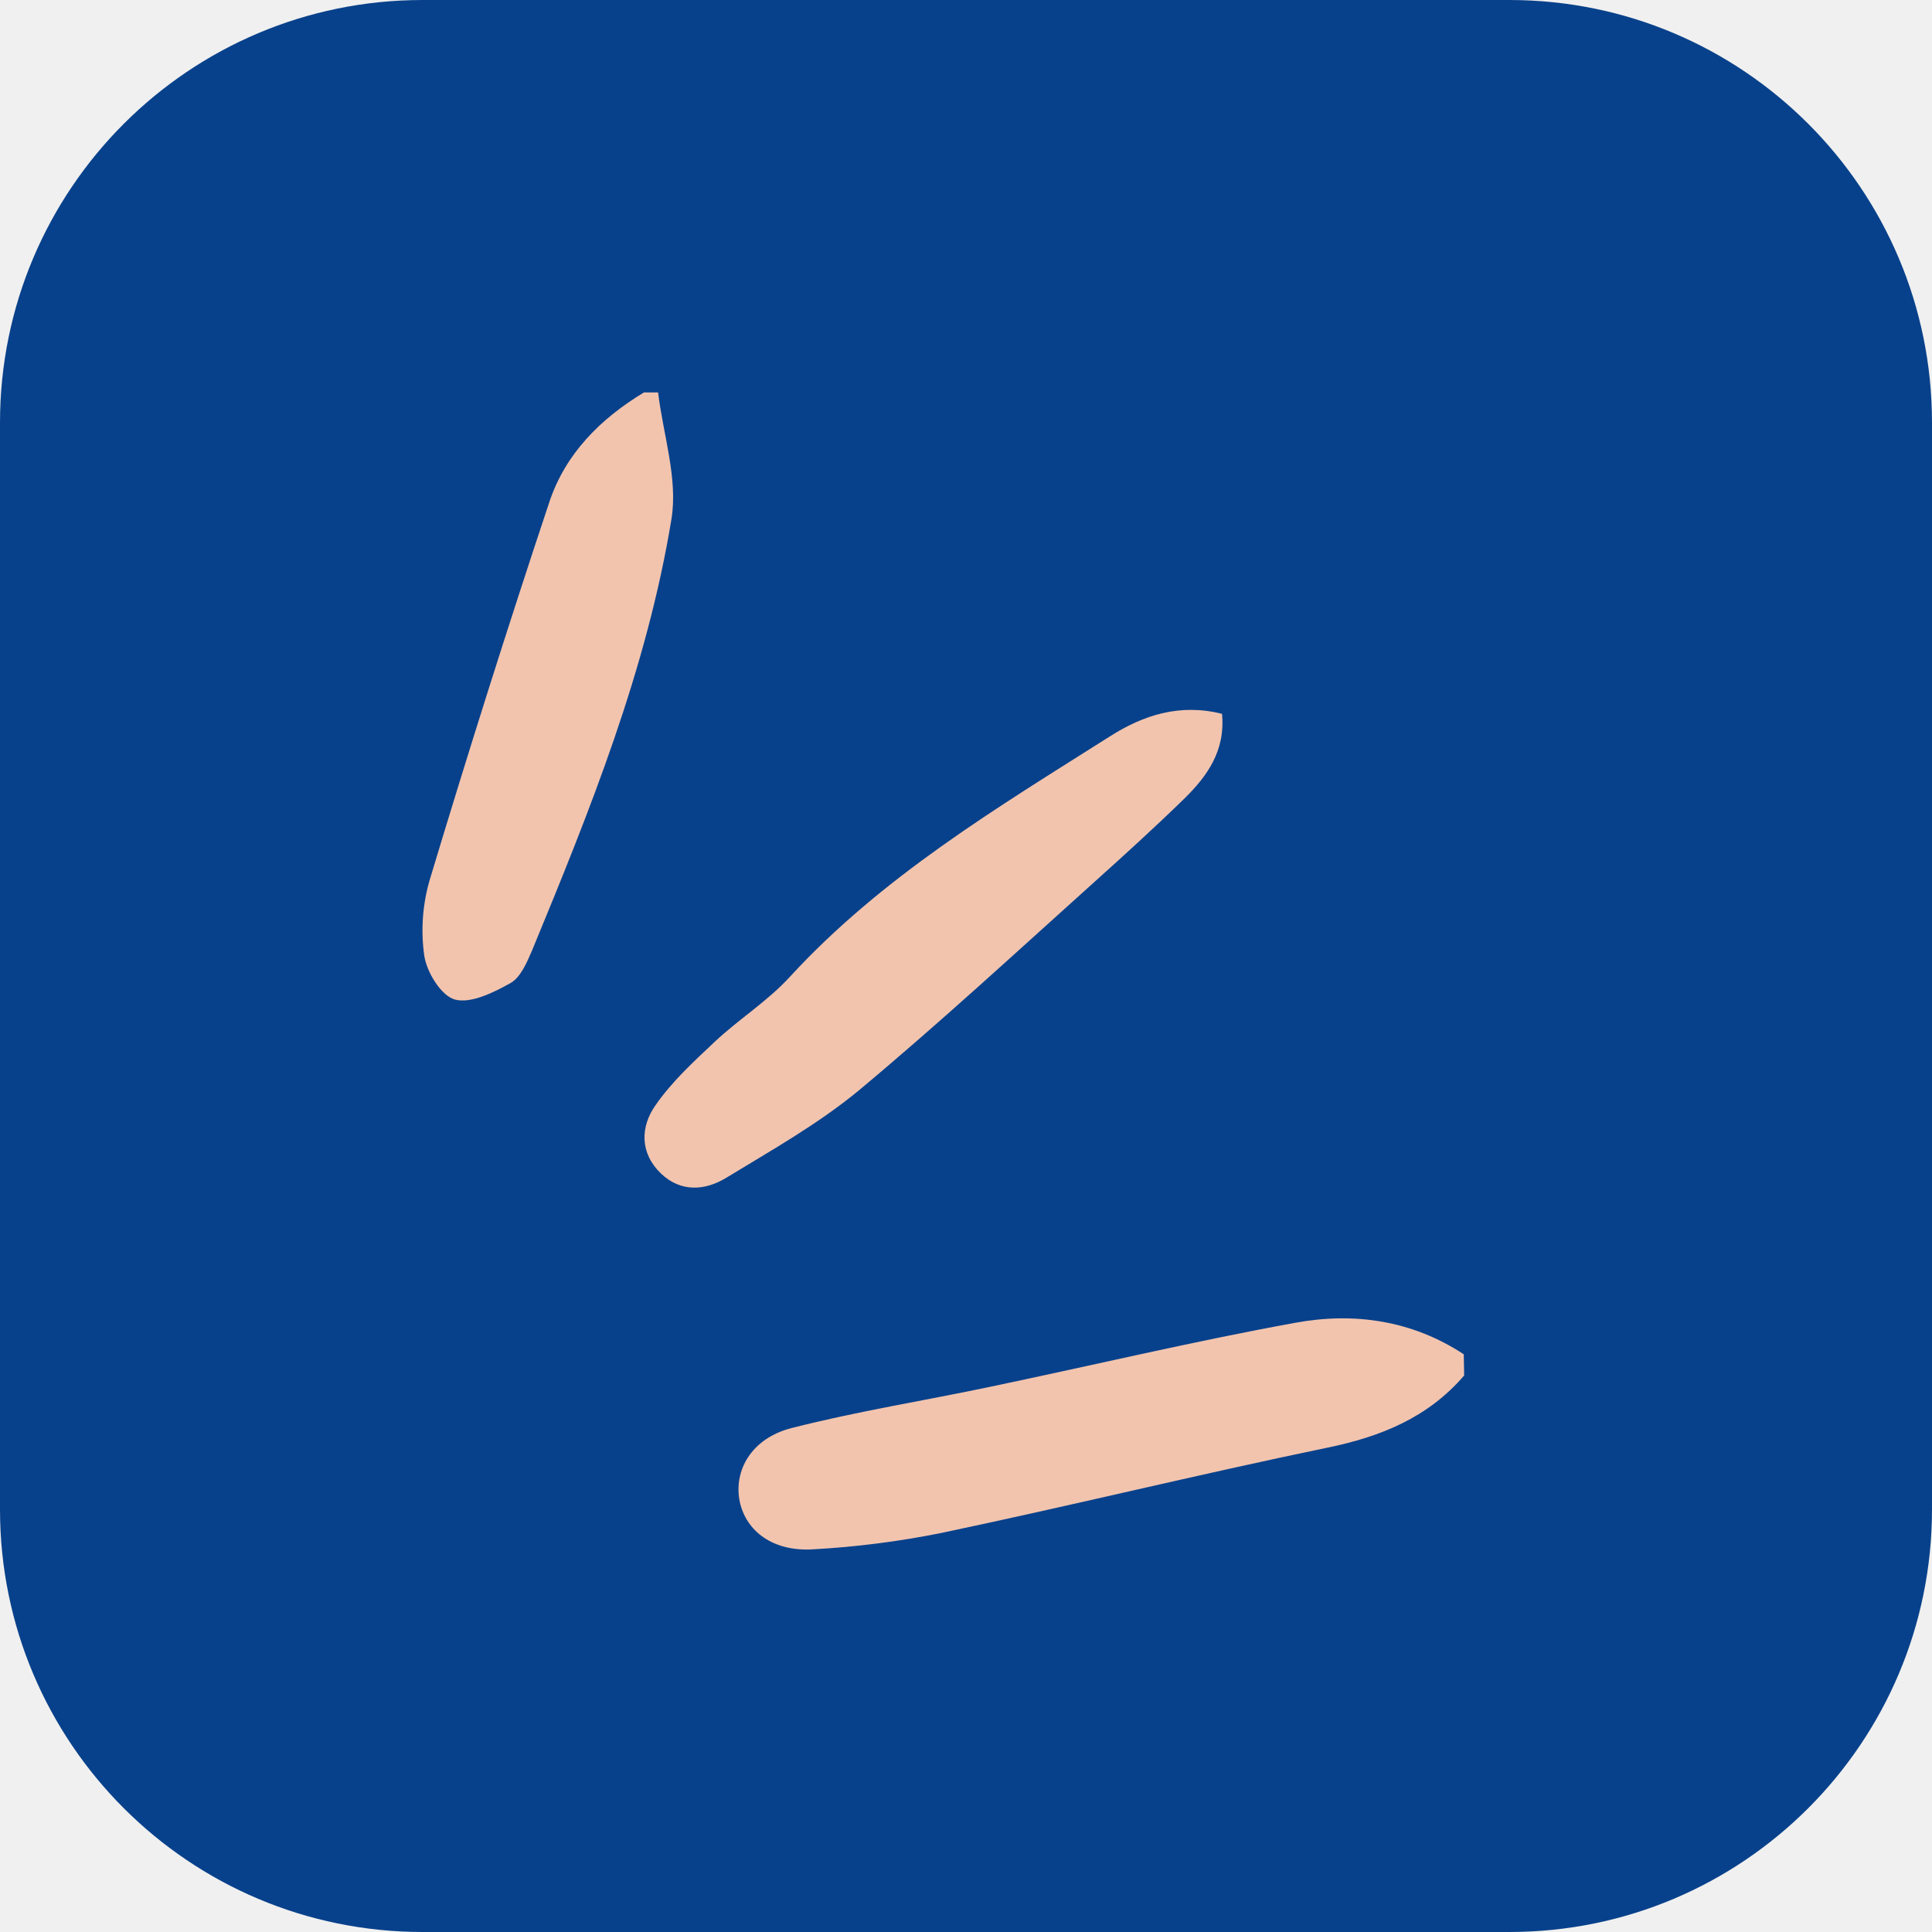
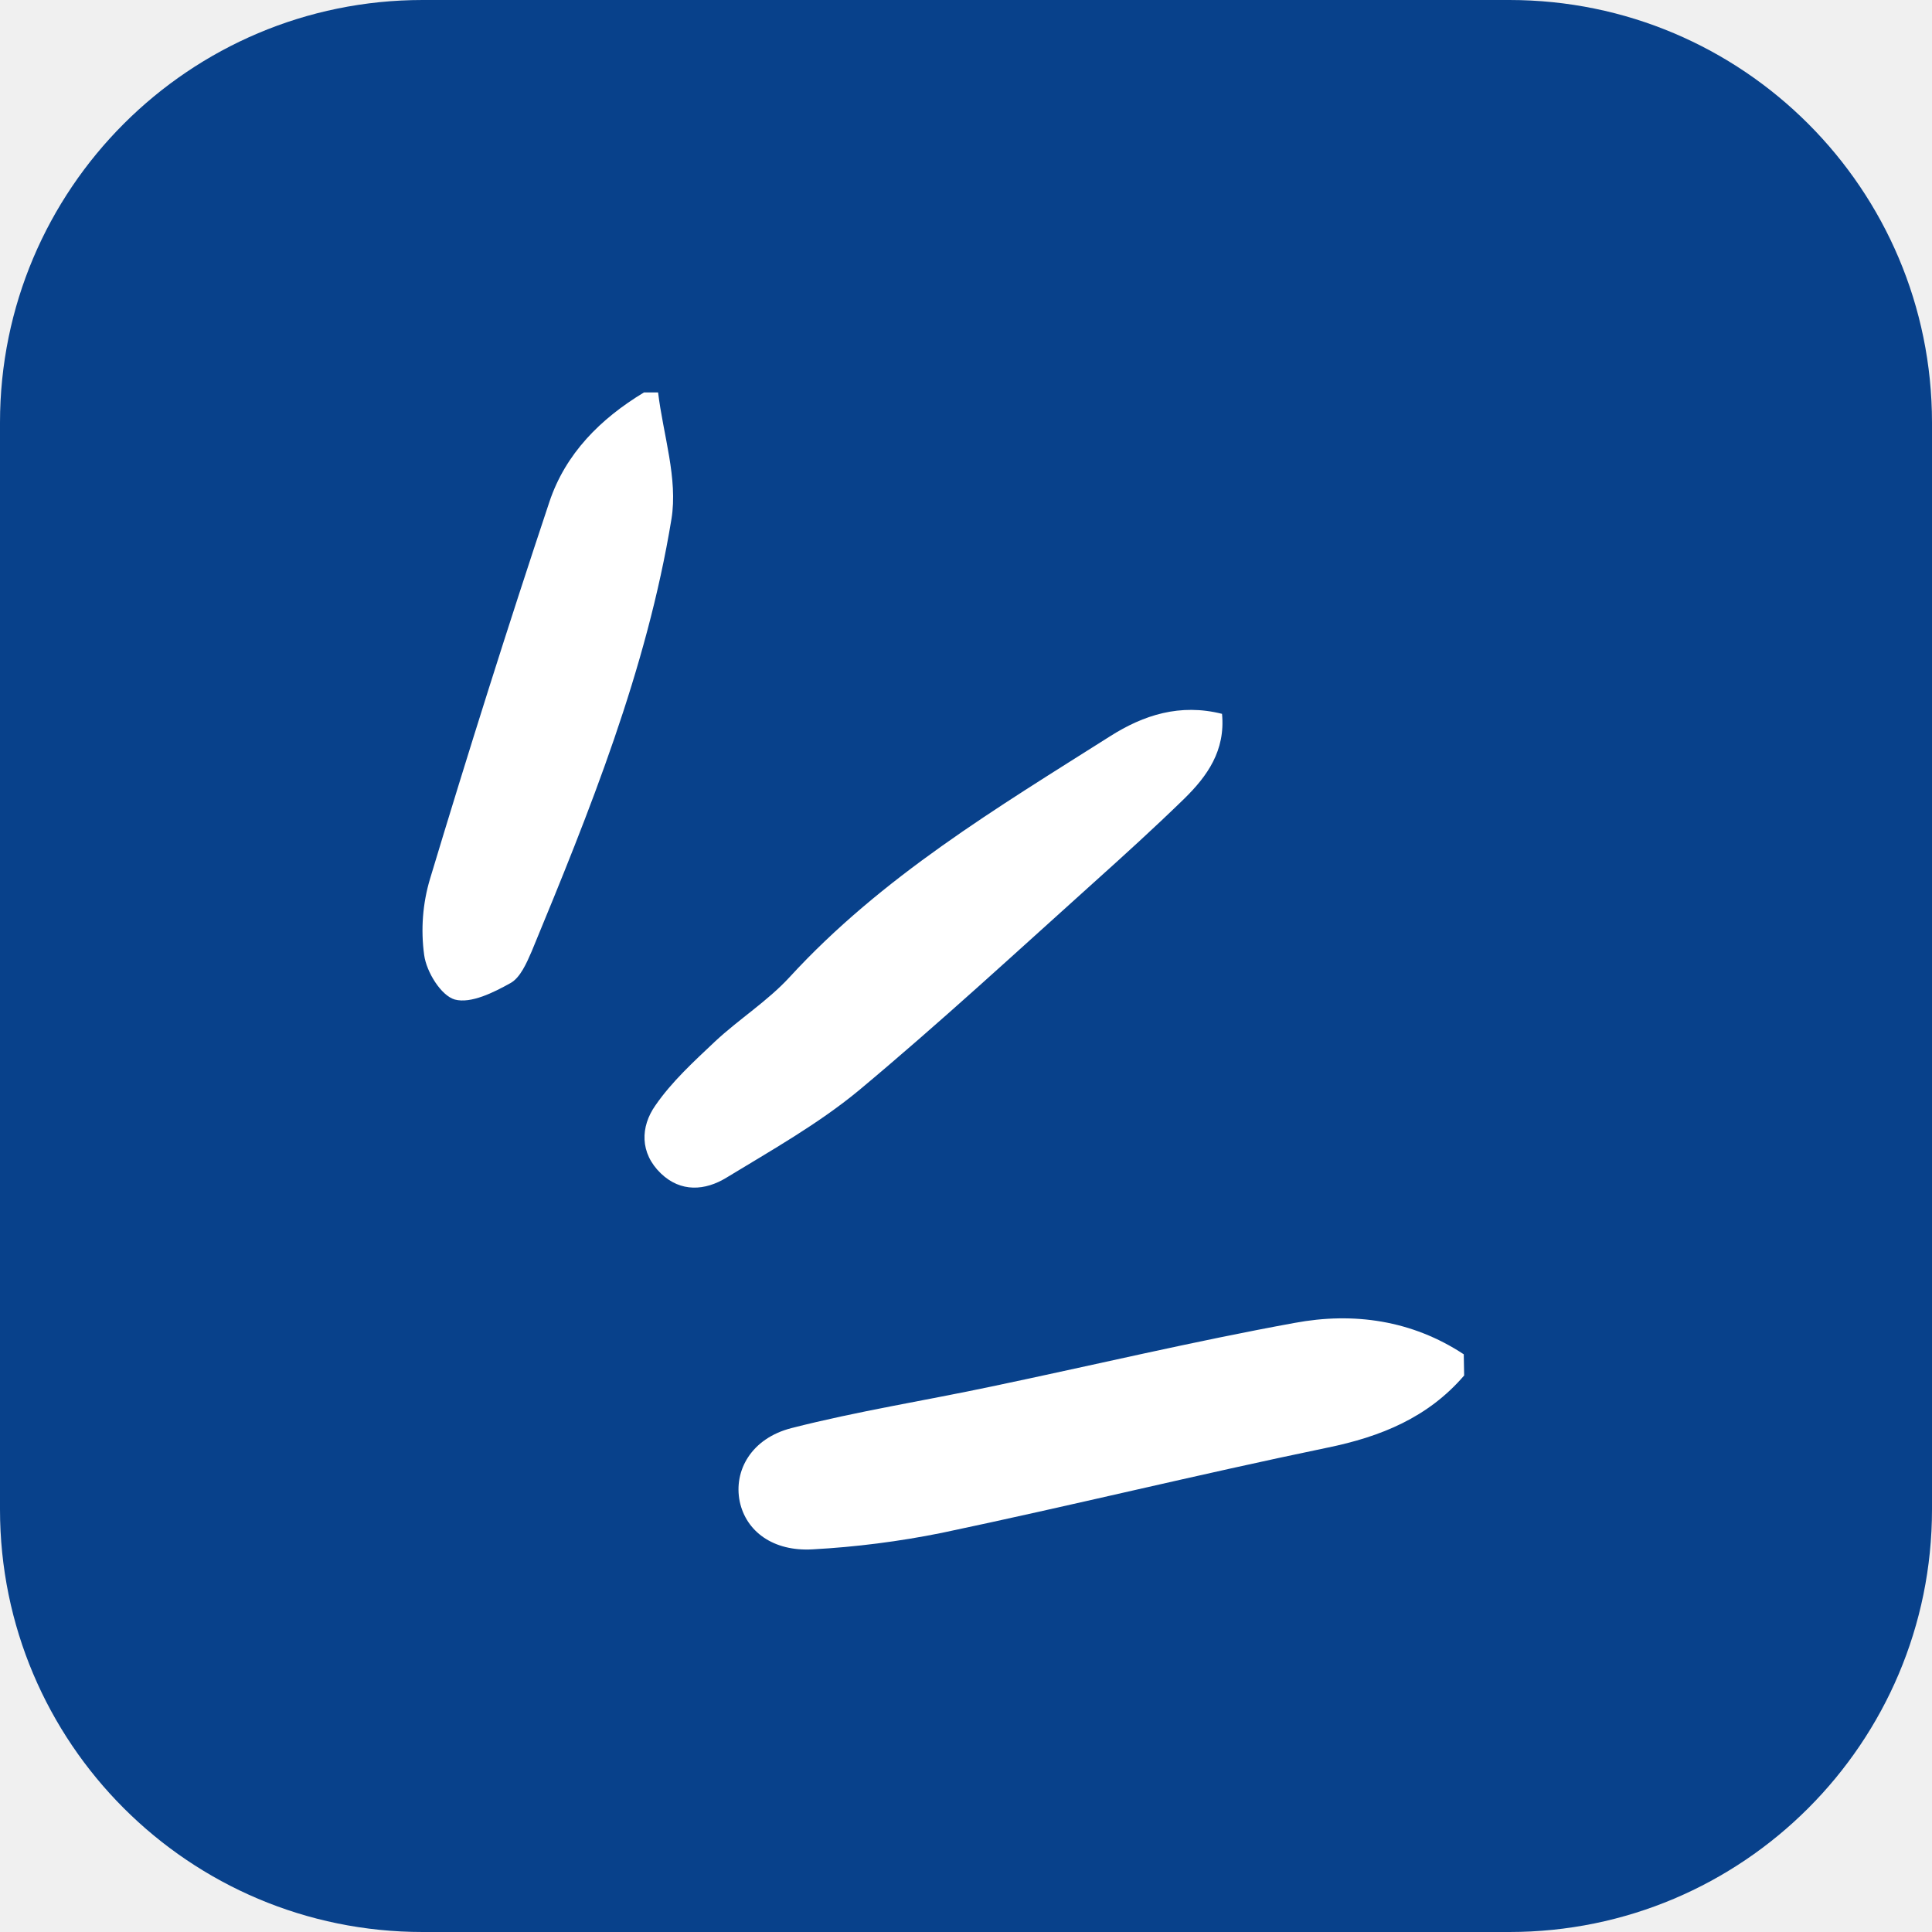
<svg xmlns="http://www.w3.org/2000/svg" viewBox="0 0 64 64">
  <rect width="64" height="64" rx="14" fill="#08418b" />
-   <g transform="translate(14 13) scale(.13)" fill="#f2c4ae">
+   <g transform="translate(14 13) scale(.13)" fill="#ffffff">
    <path d="M265.4,250.5c-9.2,10.7-21.2,15.6-34.9,18.4c-32.8,6.8-65.4,14.8-98.2,21.7c-10.9,2.2-21.9,3.6-32.9,4.2c-10.1,0.6-17-4.6-18.6-12.2c-1.6-7.9,3-16.1,13.2-18.7c16.8-4.3,34-7,51-10.6c25.8-5.4,51.4-11.5,77.2-16.2c15-2.8,29.9-0.7,43.1,8L265.4,250.5z M56.4,0c-11.1,6.7-20,15.6-24.1,27.9c-10.6,31.8-20.7,63.8-30.4,96c-1.9,6.3-2.4,13-1.5,19.5c0.6,4.3,4.3,10.3,7.8,11.3c4.1,1.1,9.9-1.8,14.2-4.2c2.5-1.4,4.1-5.1,5.4-8.1c14.8-35.8,29.3-71.7,35.6-110.1C65.1,22,61.3,10.8,60,0H56.4z M175.2,87.6c-28.9,18.3-58.2,35.8-81.7,61.4c-5.6,6.1-12.9,10.7-19,16.4c-5.4,5.1-11,10.2-15.2,16.3c-3.8,5.4-4,12.1,1.4,17.3c5.1,4.9,11.3,4.4,16.7,1.1c11.5-7,23.4-13.7,33.7-22.2c20.5-17.1,40.1-35.2,59.9-53c7.8-7,15.6-14.1,23.1-21.4c5.8-5.7,10.5-12.2,9.6-21.6C193,79.2,183.7,82.2,175.2,87.6z" />
  </g>
</svg>
